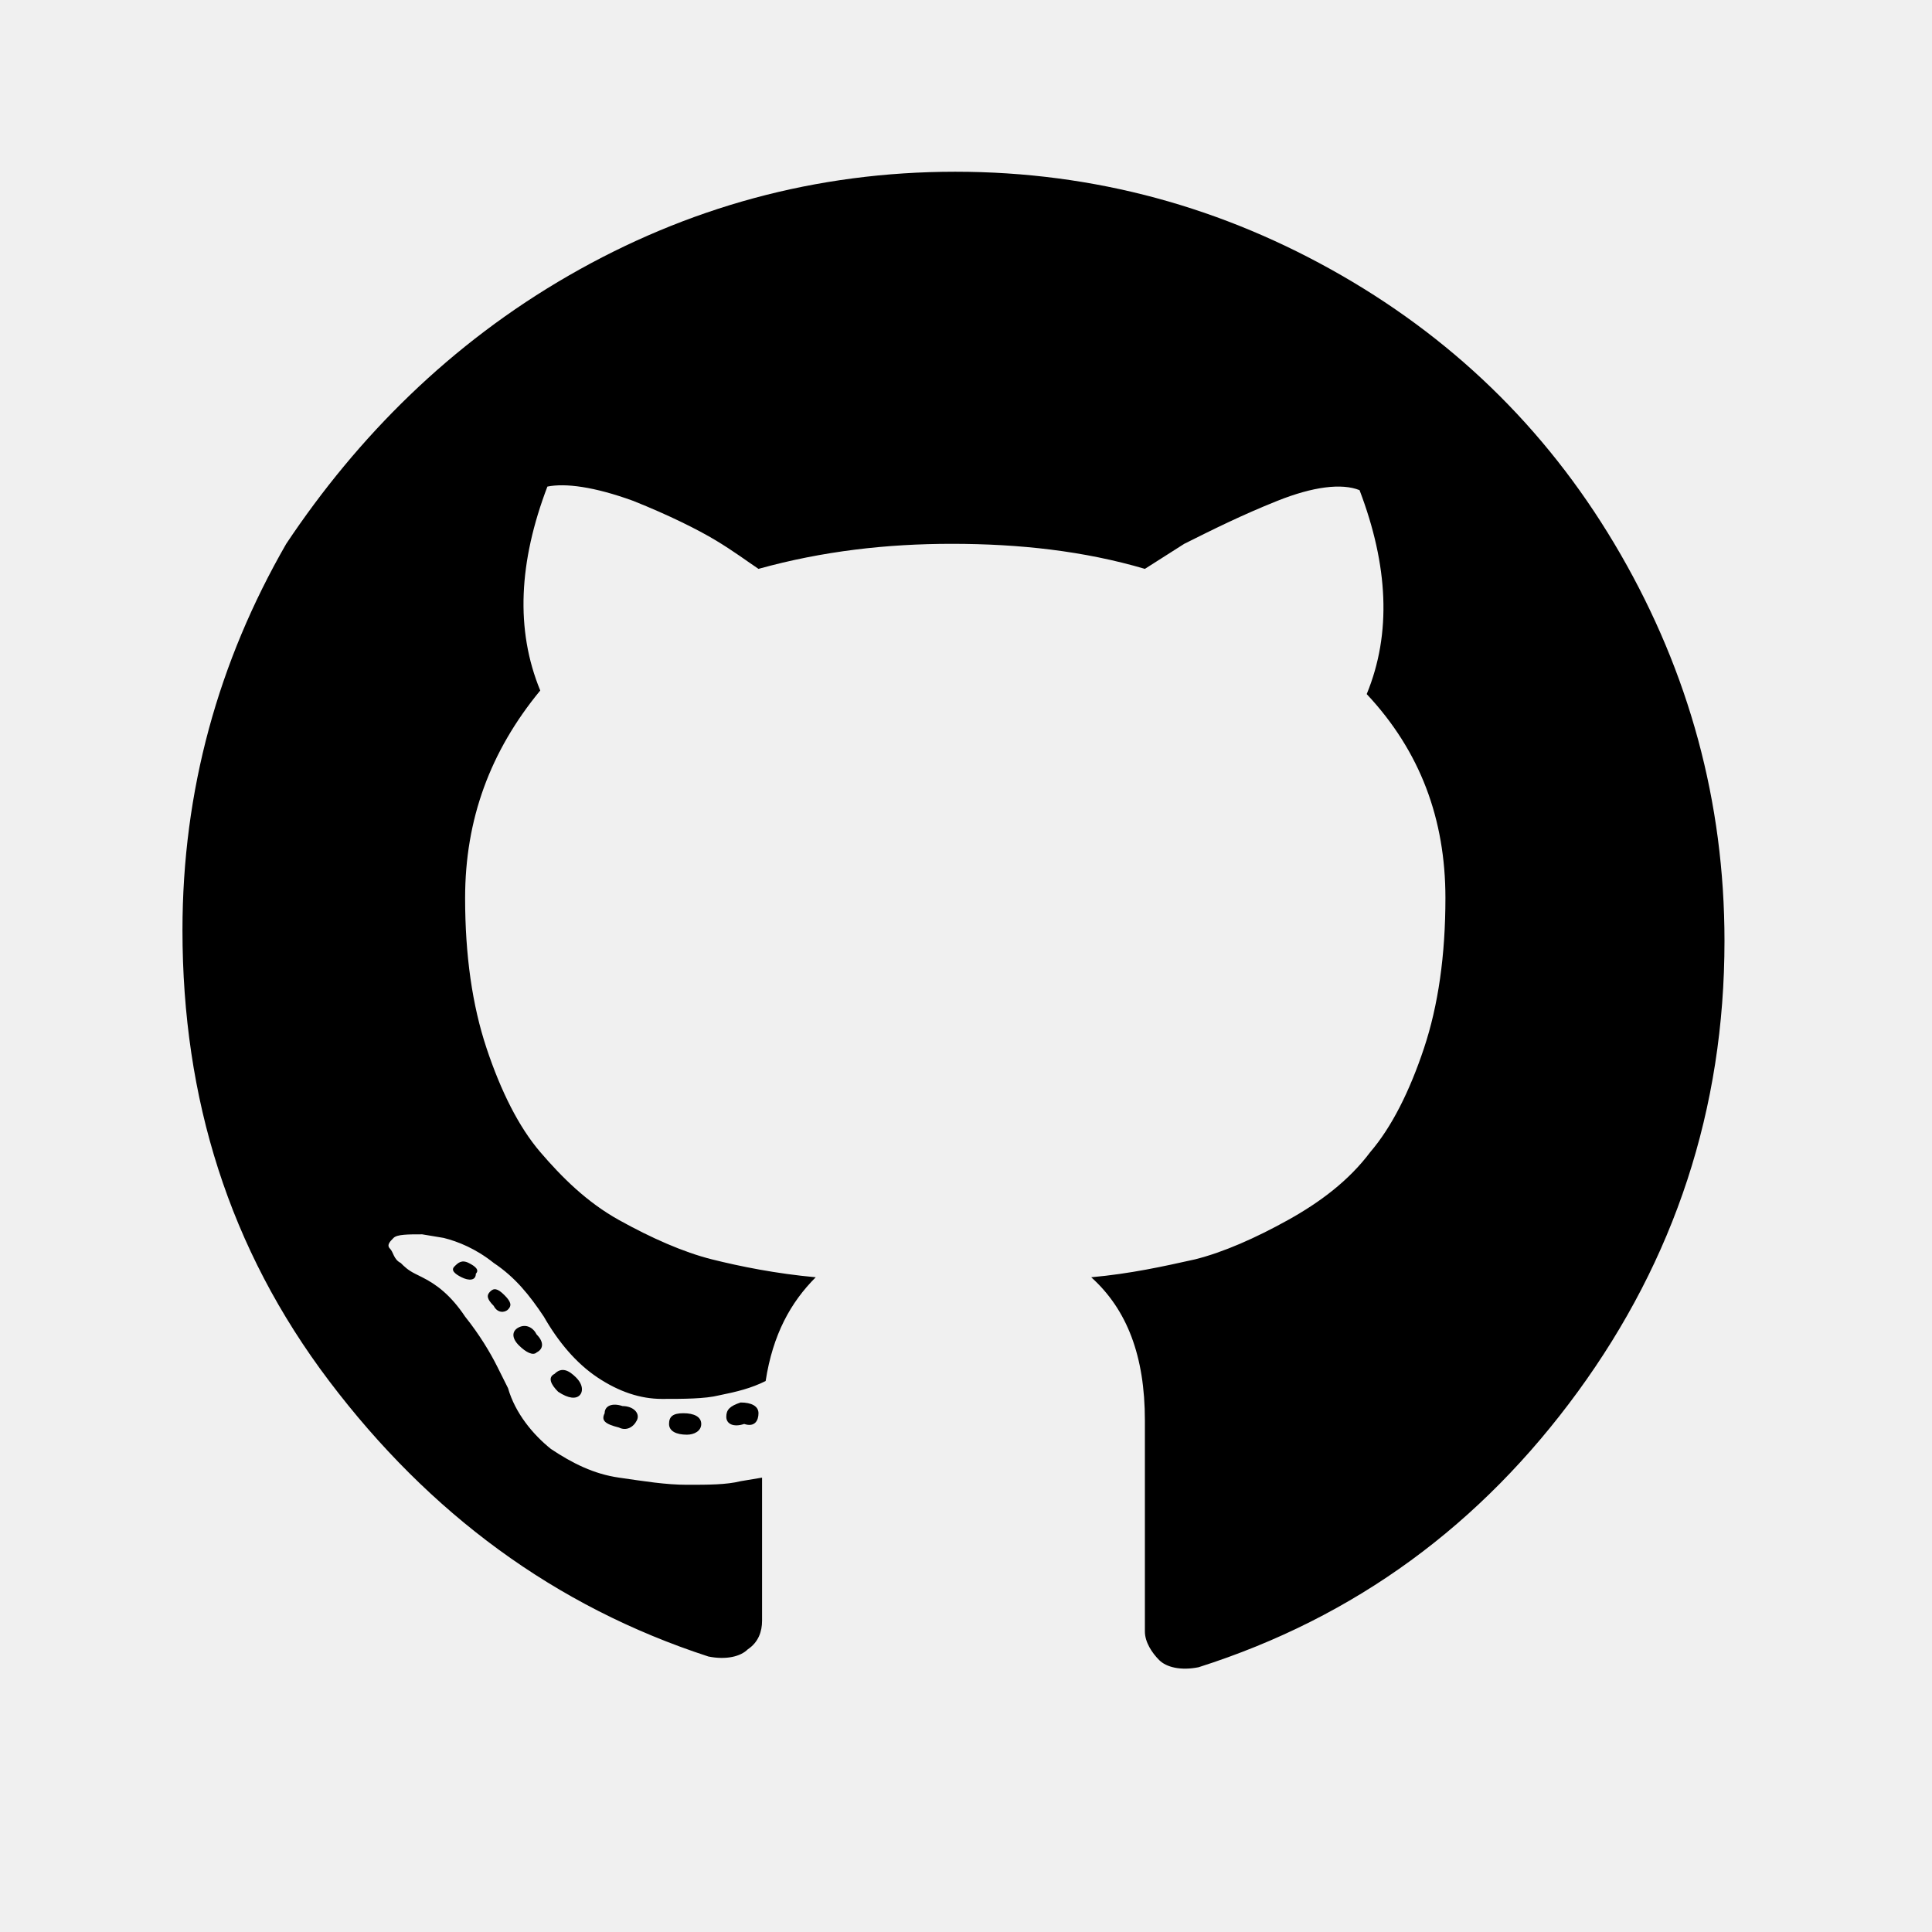
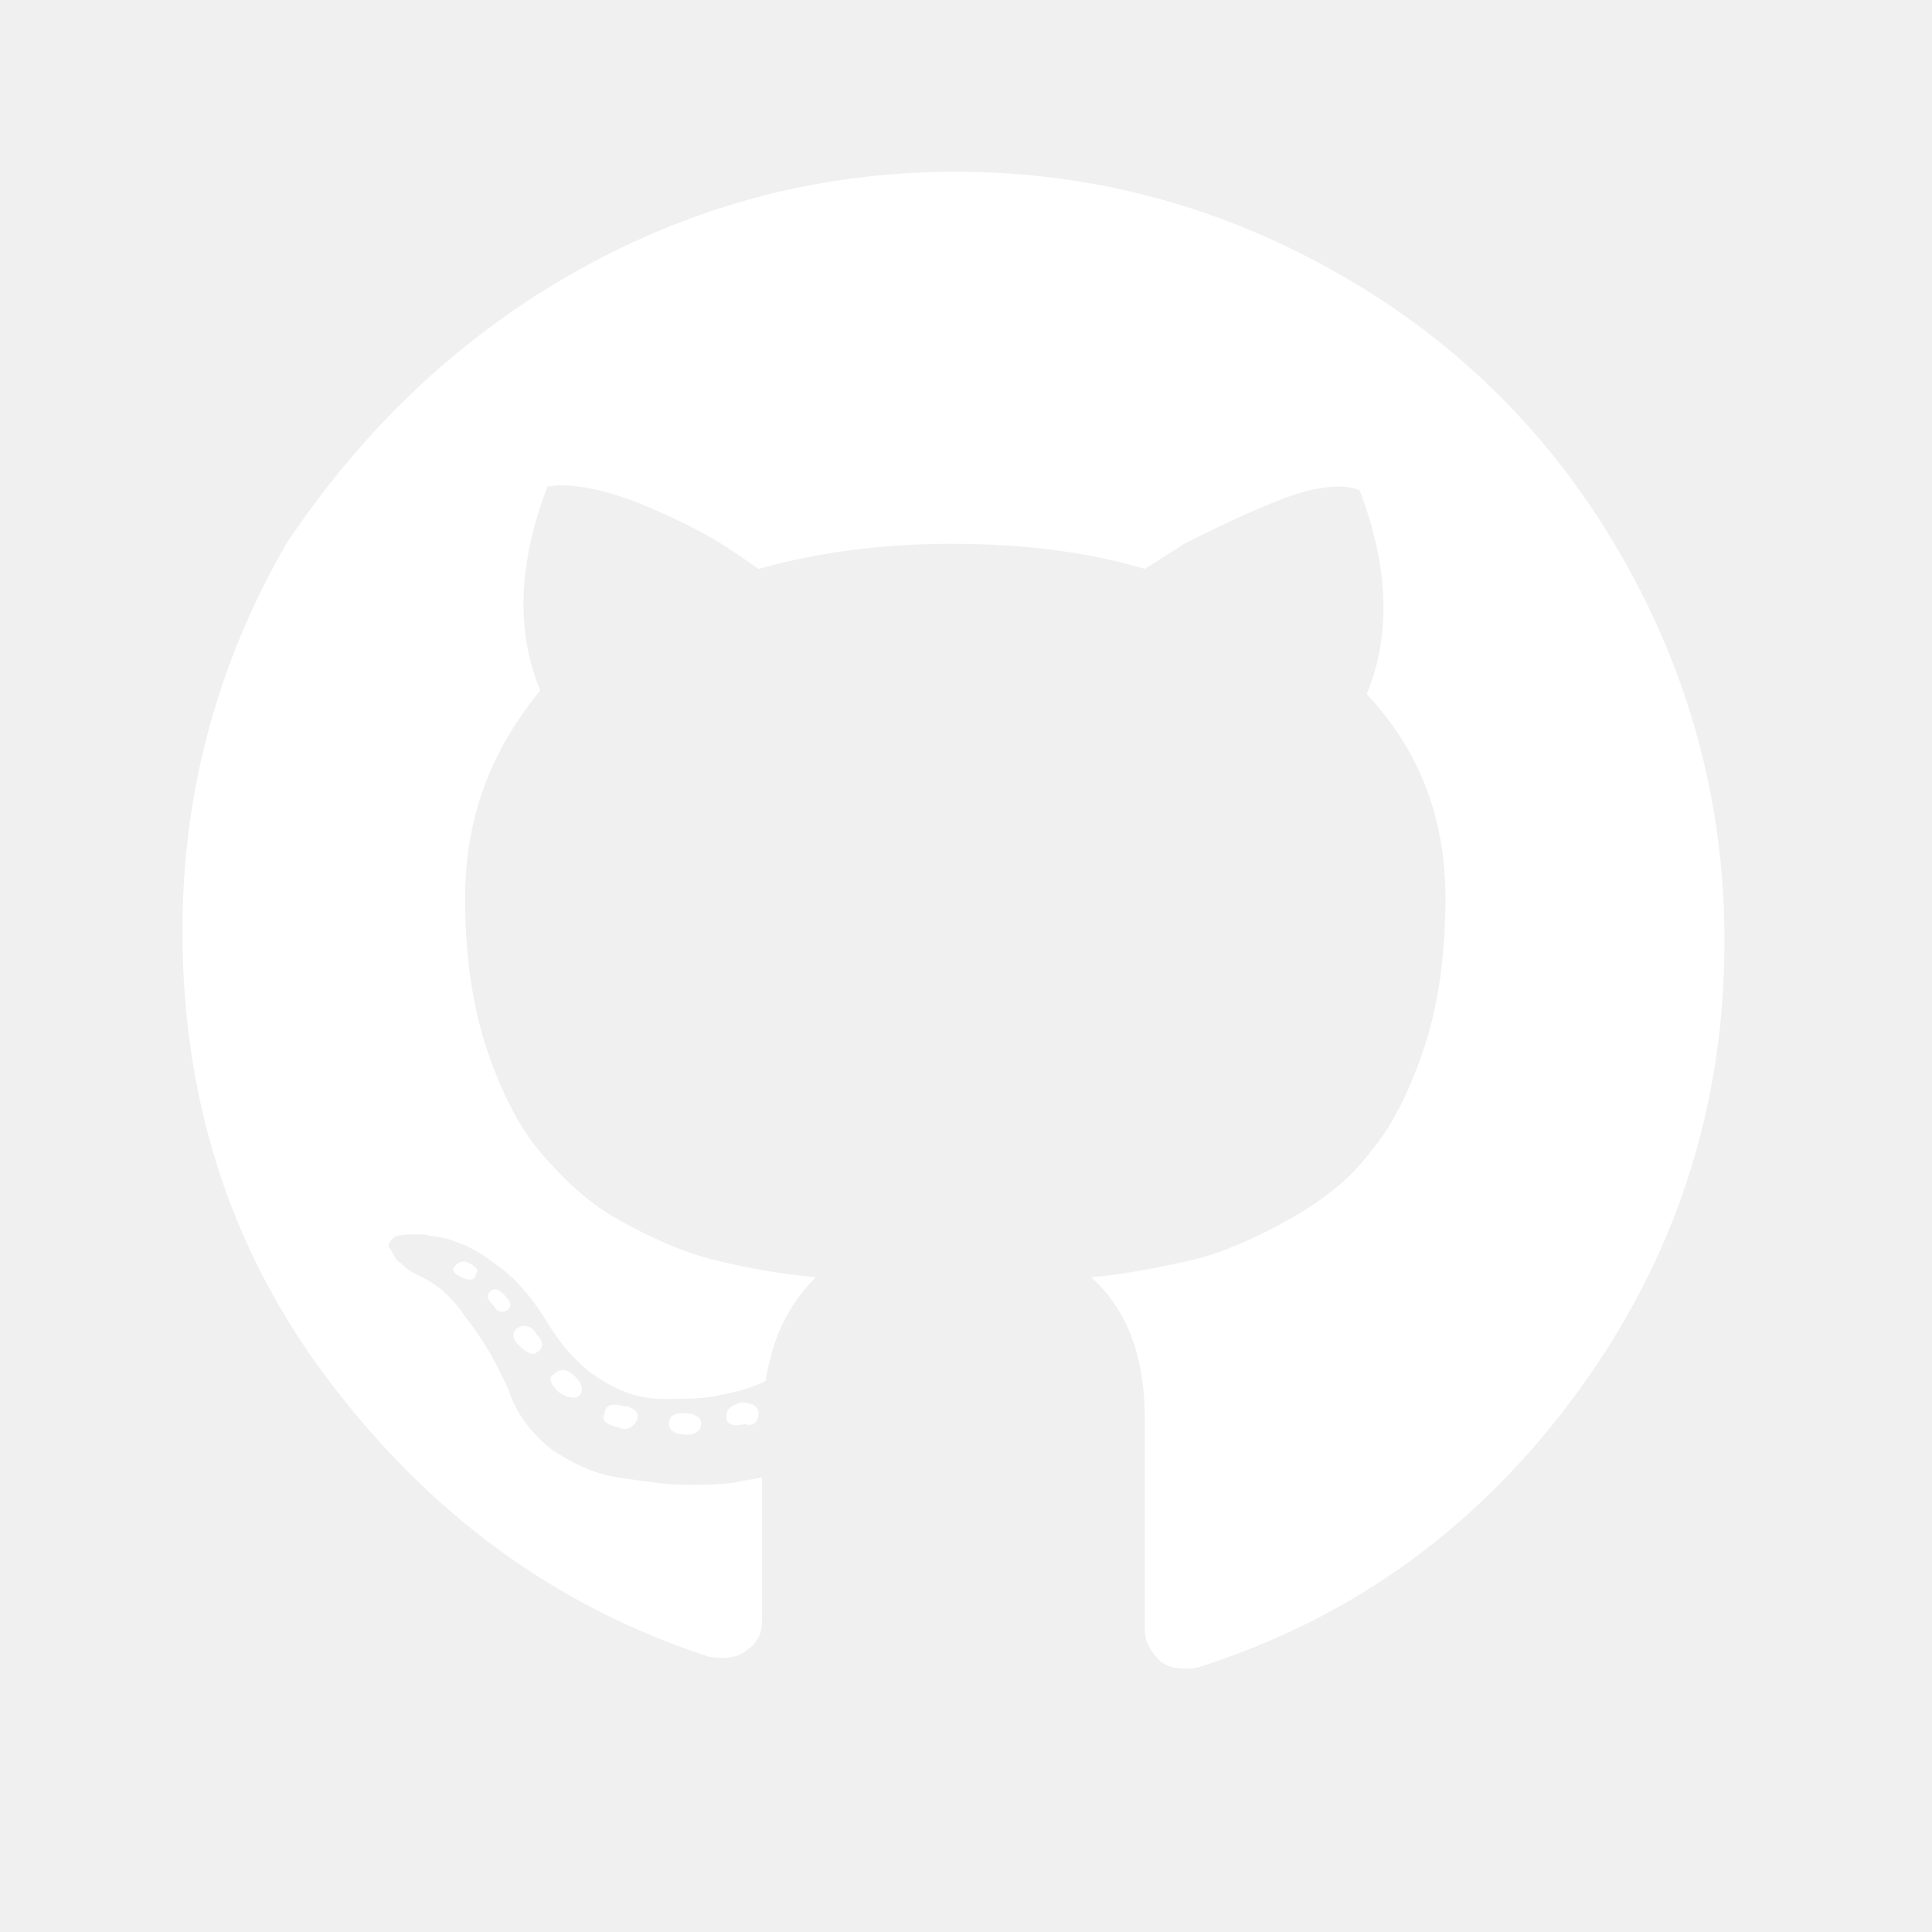
<svg xmlns="http://www.w3.org/2000/svg" version="1.1" id="Layer_1" x="0px" y="0px" viewBox="0 0 54 54" style="enable-background:new 0 0 54 54;" xml:space="preserve">
  <style type="text/css">
	.st0{fill:none;}
</style>
  <g>
    <rect x="-0.2" y="0.1" class="st0" width="53.8" height="53.4" />
-     <path d="M15.9,7.7c3.3-1.9,6.9-2.9,10.8-2.9c3.9,0,7.5,1,10.8,2.9s5.9,4.5,7.8,7.8c1.9,3.3,2.9,6.9,2.9,10.8   c0,4.7-1.4,8.9-4.1,12.6c-2.7,3.7-6.2,6.3-10.6,7.7c-0.5,0.1-0.9,0-1.1-0.2c-0.2-0.2-0.4-0.5-0.4-0.8c0-0.1,0-0.8,0-2.1   s0-2.6,0-3.8c0-1.8-0.5-3.1-1.5-4c1.1-0.1,2-0.3,2.9-0.5c0.8-0.2,1.7-0.6,2.6-1.1c0.9-0.5,1.7-1.1,2.3-1.9c0.6-0.7,1.1-1.7,1.5-2.9   s0.6-2.6,0.6-4.2c0-2.2-0.7-4.1-2.2-5.7c0.7-1.7,0.6-3.6-0.2-5.7c-0.5-0.2-1.3-0.1-2.3,0.3c-1,0.4-1.8,0.8-2.6,1.2L32,15.9   c-1.7-0.5-3.5-0.7-5.4-0.7c-1.8,0-3.6,0.2-5.4,0.7c-0.3-0.2-0.7-0.5-1.2-0.8c-0.5-0.3-1.3-0.7-2.3-1.1c-1.1-0.4-1.9-0.5-2.4-0.4   c-0.8,2.1-0.9,4-0.2,5.7C13.7,21,13,22.9,13,25.1c0,1.6,0.2,3,0.6,4.2c0.4,1.2,0.9,2.2,1.5,2.9c0.6,0.7,1.3,1.4,2.2,1.9   c0.9,0.5,1.8,0.9,2.6,1.1c0.8,0.2,1.8,0.4,2.9,0.5c-0.7,0.7-1.2,1.6-1.4,2.9c-0.4,0.2-0.8,0.3-1.3,0.4c-0.4,0.1-1,0.1-1.6,0.1   s-1.2-0.2-1.8-0.6c-0.6-0.4-1.1-1-1.5-1.7c-0.4-0.6-0.8-1.1-1.4-1.5c-0.5-0.4-1-0.6-1.4-0.7l-0.6-0.1c-0.4,0-0.7,0-0.8,0.1   c-0.1,0.1-0.2,0.2-0.1,0.3s0.1,0.3,0.3,0.4c0.1,0.1,0.2,0.2,0.4,0.3l0.2,0.1c0.4,0.2,0.8,0.5,1.2,1.1c0.4,0.5,0.7,1,0.9,1.4   l0.3,0.6c0.2,0.7,0.7,1.3,1.2,1.7c0.6,0.4,1.2,0.7,1.9,0.8c0.7,0.1,1.3,0.2,1.9,0.2c0.6,0,1.1,0,1.5-0.1l0.6-0.1c0,0.7,0,1.5,0,2.5   c0,0.9,0,1.4,0,1.5c0,0.3-0.1,0.6-0.4,0.8c-0.2,0.2-0.6,0.3-1.1,0.2c-4.3-1.4-7.8-4-10.6-7.7s-4.1-7.9-4.1-12.6   c0-3.9,1-7.5,2.9-10.8C10,12.2,12.6,9.6,15.9,7.7z M13.3,35.6c0.1-0.1,0-0.2-0.2-0.3c-0.2-0.1-0.3,0-0.4,0.1   c-0.1,0.1,0,0.2,0.2,0.3C13.1,35.8,13.3,35.8,13.3,35.6z M14.2,36.6c0.1-0.1,0.1-0.2-0.1-0.4c-0.2-0.2-0.3-0.2-0.4-0.1   c-0.1,0.1-0.1,0.2,0.1,0.4C13.9,36.7,14.1,36.7,14.2,36.6z M15,37.8c0.2-0.1,0.2-0.3,0-0.5c-0.1-0.2-0.3-0.3-0.5-0.2   c-0.2,0.1-0.2,0.3,0,0.5S14.9,37.9,15,37.8z M16.2,39c0.1-0.1,0.1-0.3-0.1-0.5c-0.2-0.2-0.4-0.3-0.6-0.1c-0.2,0.1-0.1,0.3,0.1,0.5   C15.9,39.1,16.1,39.1,16.2,39z M17.8,39.7c0.1-0.2-0.1-0.4-0.4-0.4c-0.3-0.1-0.5,0-0.5,0.2c-0.1,0.2,0,0.3,0.4,0.4   C17.5,40,17.7,39.9,17.8,39.7z M19.6,39.8c0-0.2-0.2-0.3-0.5-0.3c-0.3,0-0.4,0.1-0.4,0.3c0,0.2,0.2,0.3,0.5,0.3   C19.4,40.1,19.6,40,19.6,39.8z M21.2,39.5c0-0.2-0.2-0.3-0.5-0.3c-0.3,0.1-0.4,0.2-0.4,0.4c0,0.2,0.2,0.3,0.5,0.2   C21.1,39.9,21.2,39.7,21.2,39.5z" />
+     <path fill="#fff" d="M15.9,7.7c3.3-1.9,6.9-2.9,10.8-2.9c3.9,0,7.5,1,10.8,2.9s5.9,4.5,7.8,7.8c1.9,3.3,2.9,6.9,2.9,10.8   c0,4.7-1.4,8.9-4.1,12.6c-2.7,3.7-6.2,6.3-10.6,7.7c-0.5,0.1-0.9,0-1.1-0.2c-0.2-0.2-0.4-0.5-0.4-0.8c0-0.1,0-0.8,0-2.1   s0-2.6,0-3.8c0-1.8-0.5-3.1-1.5-4c1.1-0.1,2-0.3,2.9-0.5c0.8-0.2,1.7-0.6,2.6-1.1c0.9-0.5,1.7-1.1,2.3-1.9c0.6-0.7,1.1-1.7,1.5-2.9   s0.6-2.6,0.6-4.2c0-2.2-0.7-4.1-2.2-5.7c0.7-1.7,0.6-3.6-0.2-5.7c-0.5-0.2-1.3-0.1-2.3,0.3c-1,0.4-1.8,0.8-2.6,1.2L32,15.9   c-1.7-0.5-3.5-0.7-5.4-0.7c-1.8,0-3.6,0.2-5.4,0.7c-0.3-0.2-0.7-0.5-1.2-0.8c-0.5-0.3-1.3-0.7-2.3-1.1c-1.1-0.4-1.9-0.5-2.4-0.4   c-0.8,2.1-0.9,4-0.2,5.7C13.7,21,13,22.9,13,25.1c0,1.6,0.2,3,0.6,4.2c0.4,1.2,0.9,2.2,1.5,2.9c0.6,0.7,1.3,1.4,2.2,1.9   c0.9,0.5,1.8,0.9,2.6,1.1c0.8,0.2,1.8,0.4,2.9,0.5c-0.7,0.7-1.2,1.6-1.4,2.9c-0.4,0.2-0.8,0.3-1.3,0.4c-0.4,0.1-1,0.1-1.6,0.1   s-1.2-0.2-1.8-0.6c-0.6-0.4-1.1-1-1.5-1.7c-0.4-0.6-0.8-1.1-1.4-1.5c-0.5-0.4-1-0.6-1.4-0.7l-0.6-0.1c-0.4,0-0.7,0-0.8,0.1   c-0.1,0.1-0.2,0.2-0.1,0.3s0.1,0.3,0.3,0.4c0.1,0.1,0.2,0.2,0.4,0.3l0.2,0.1c0.4,0.2,0.8,0.5,1.2,1.1c0.4,0.5,0.7,1,0.9,1.4   l0.3,0.6c0.2,0.7,0.7,1.3,1.2,1.7c0.6,0.4,1.2,0.7,1.9,0.8c0.7,0.1,1.3,0.2,1.9,0.2c0.6,0,1.1,0,1.5-0.1l0.6-0.1c0,0.7,0,1.5,0,2.5   c0,0.9,0,1.4,0,1.5c0,0.3-0.1,0.6-0.4,0.8c-0.2,0.2-0.6,0.3-1.1,0.2c-4.3-1.4-7.8-4-10.6-7.7s-4.1-7.9-4.1-12.6   c0-3.9,1-7.5,2.9-10.8C10,12.2,12.6,9.6,15.9,7.7z M13.3,35.6c0.1-0.1,0-0.2-0.2-0.3c-0.2-0.1-0.3,0-0.4,0.1   c-0.1,0.1,0,0.2,0.2,0.3C13.1,35.8,13.3,35.8,13.3,35.6z M14.2,36.6c0.1-0.1,0.1-0.2-0.1-0.4c-0.2-0.2-0.3-0.2-0.4-0.1   c-0.1,0.1-0.1,0.2,0.1,0.4C13.9,36.7,14.1,36.7,14.2,36.6z M15,37.8c0.2-0.1,0.2-0.3,0-0.5c-0.1-0.2-0.3-0.3-0.5-0.2   c-0.2,0.1-0.2,0.3,0,0.5S14.9,37.9,15,37.8z M16.2,39c0.1-0.1,0.1-0.3-0.1-0.5c-0.2-0.2-0.4-0.3-0.6-0.1c-0.2,0.1-0.1,0.3,0.1,0.5   C15.9,39.1,16.1,39.1,16.2,39z M17.8,39.7c0.1-0.2-0.1-0.4-0.4-0.4c-0.3-0.1-0.5,0-0.5,0.2c-0.1,0.2,0,0.3,0.4,0.4   C17.5,40,17.7,39.9,17.8,39.7z M19.6,39.8c0-0.2-0.2-0.3-0.5-0.3c-0.3,0-0.4,0.1-0.4,0.3c0,0.2,0.2,0.3,0.5,0.3   C19.4,40.1,19.6,40,19.6,39.8z M21.2,39.5c0-0.2-0.2-0.3-0.5-0.3c-0.3,0.1-0.4,0.2-0.4,0.4c0,0.2,0.2,0.3,0.5,0.2   C21.1,39.9,21.2,39.7,21.2,39.5z" />
  </g>
</svg>
